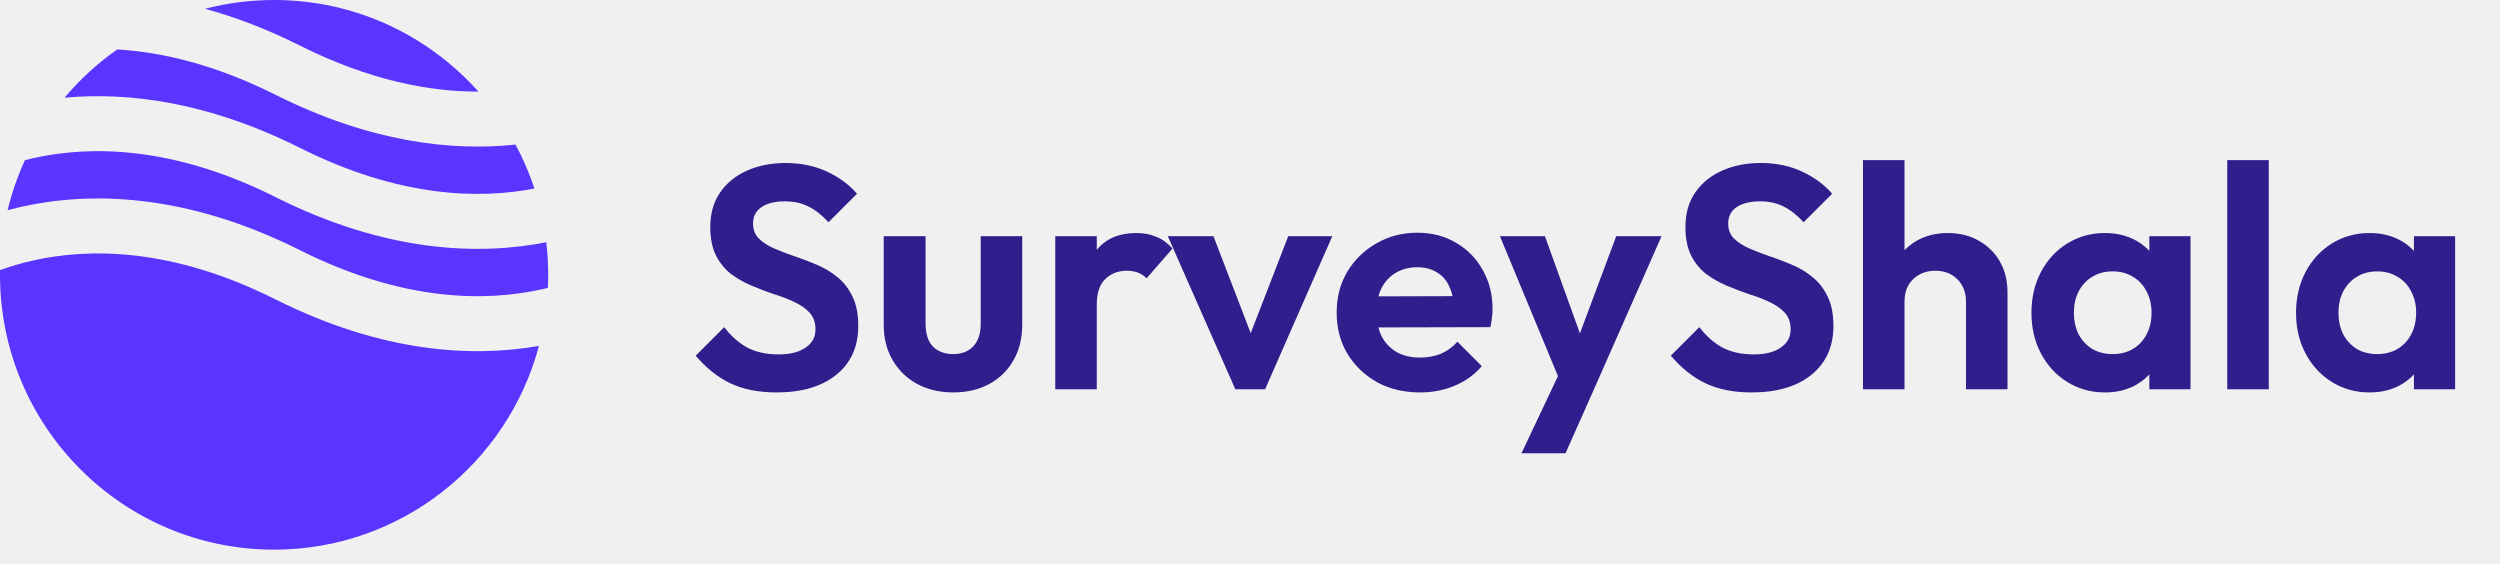
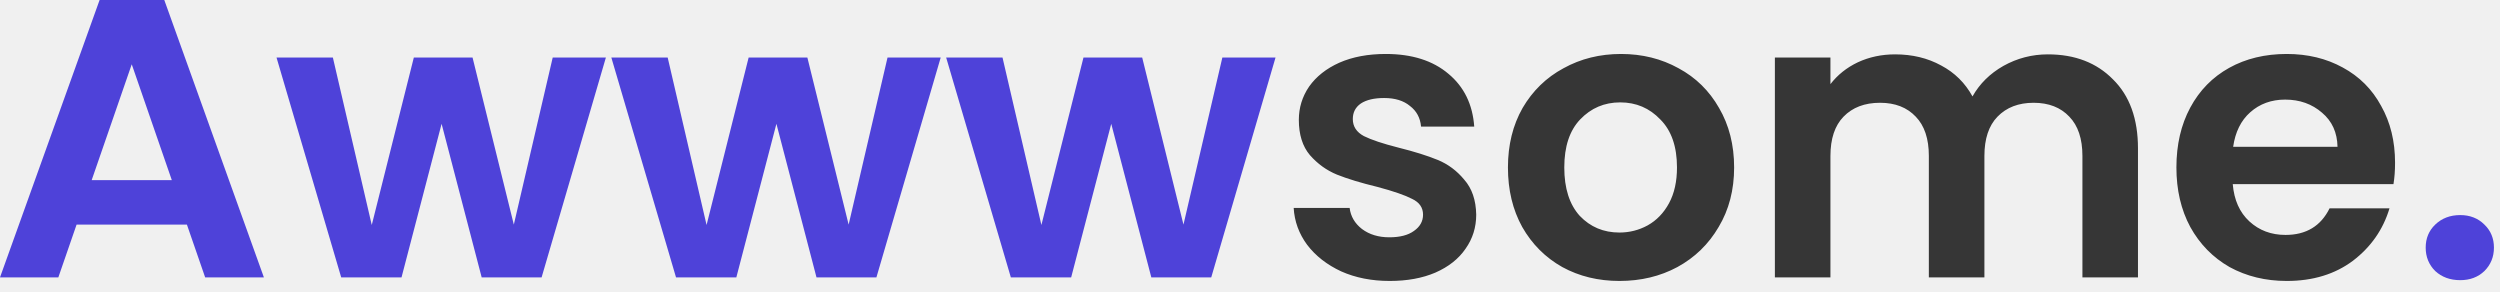
- <svg xmlns="http://www.w3.org/2000/svg" width="142" height="32" viewBox="0 0 142 32" fill="none">
-   <g clip-path="url(#clip0_5_52)">
-     <path fill-rule="evenodd" clip-rule="evenodd" d="M6.658 2.808C5.544 3.589 4.537 4.512 3.663 5.551C7.235 5.219 11.774 5.762 17.044 8.403C22.671 11.224 27.202 11.319 30.355 10.71C30.069 9.841 29.709 9.006 29.282 8.213C25.672 8.594 21.044 8.089 15.651 5.385C12.226 3.668 9.207 2.961 6.658 2.808ZM27.173 5.203C24.323 2.01 20.18 0 15.569 0C14.215 0 12.901 0.173 11.648 0.499C13.345 0.963 15.147 1.642 17.044 2.593C20.992 4.573 24.401 5.21 27.173 5.203ZM31.029 13.758C27.22 14.513 21.959 14.358 15.651 11.196C9.754 8.239 5.06 8.277 1.895 8.982C1.731 9.018 1.572 9.056 1.416 9.096C1.002 10 0.671 10.95 0.433 11.937C0.687 11.869 0.949 11.805 1.219 11.744C5.06 10.889 10.486 10.926 17.044 14.213C22.941 17.17 27.634 17.133 30.8 16.427C30.908 16.403 31.015 16.378 31.12 16.352C31.132 16.106 31.138 15.859 31.138 15.61C31.138 14.983 31.101 14.366 31.029 13.758ZM30.612 19.647C26.839 20.308 21.732 20.054 15.651 17.006C9.754 14.05 5.06 14.087 1.895 14.792C1.192 14.949 0.56 15.139 0.002 15.341C0.001 15.43 0 15.52 0 15.61C0 24.231 6.97 31.22 15.569 31.22C22.775 31.22 28.838 26.311 30.612 19.647Z" fill="#5A35FF" />
-     <path d="M44.106 22.29C43.086 22.29 42.21 22.116 41.478 21.768C40.758 21.42 40.104 20.898 39.516 20.202L41.136 18.582C41.508 19.074 41.94 19.458 42.432 19.734C42.924 19.998 43.524 20.13 44.232 20.13C44.868 20.13 45.372 20.004 45.744 19.752C46.128 19.5 46.32 19.152 46.32 18.708C46.32 18.324 46.212 18.012 45.996 17.772C45.78 17.532 45.492 17.328 45.132 17.16C44.784 16.992 44.394 16.842 43.962 16.71C43.542 16.566 43.116 16.404 42.684 16.224C42.264 16.044 41.874 15.822 41.514 15.558C41.166 15.282 40.884 14.934 40.668 14.514C40.452 14.082 40.344 13.542 40.344 12.894C40.344 12.126 40.53 11.472 40.902 10.932C41.274 10.392 41.784 9.978 42.432 9.69C43.08 9.402 43.812 9.258 44.628 9.258C45.492 9.258 46.272 9.42 46.968 9.744C47.664 10.068 48.234 10.488 48.678 11.004L47.058 12.624C46.686 12.216 46.302 11.916 45.906 11.724C45.522 11.532 45.084 11.436 44.592 11.436C44.028 11.436 43.584 11.544 43.26 11.76C42.936 11.976 42.774 12.288 42.774 12.696C42.774 13.044 42.882 13.326 43.098 13.542C43.314 13.758 43.596 13.944 43.944 14.1C44.304 14.256 44.694 14.406 45.114 14.55C45.546 14.694 45.972 14.856 46.392 15.036C46.824 15.216 47.214 15.45 47.562 15.738C47.922 16.026 48.21 16.398 48.426 16.854C48.642 17.298 48.75 17.85 48.75 18.51C48.75 19.686 48.336 20.61 47.508 21.282C46.68 21.954 45.546 22.29 44.106 22.29ZM54.138 22.29C53.37 22.29 52.686 22.128 52.086 21.804C51.498 21.48 51.036 21.03 50.7 20.454C50.364 19.878 50.196 19.212 50.196 18.456V13.416H52.572V18.402C52.572 18.762 52.632 19.074 52.752 19.338C52.872 19.59 53.052 19.782 53.292 19.914C53.532 20.046 53.814 20.112 54.138 20.112C54.63 20.112 55.014 19.962 55.29 19.662C55.566 19.362 55.704 18.942 55.704 18.402V13.416H58.062V18.456C58.062 19.224 57.894 19.896 57.558 20.472C57.234 21.048 56.772 21.498 56.172 21.822C55.584 22.134 54.906 22.29 54.138 22.29ZM59.94 22.11V13.416H62.297V22.11H59.94ZM62.297 17.304L61.38 16.692C61.487 15.624 61.8 14.784 62.316 14.172C62.831 13.548 63.575 13.236 64.547 13.236C64.968 13.236 65.346 13.308 65.681 13.452C66.017 13.584 66.323 13.806 66.6 14.118L65.124 15.81C64.992 15.666 64.829 15.558 64.638 15.486C64.457 15.414 64.248 15.378 64.007 15.378C63.504 15.378 63.09 15.54 62.766 15.864C62.453 16.176 62.297 16.656 62.297 17.304ZM70.166 22.11L66.332 13.416H68.924L71.678 20.58H70.4L73.172 13.416H75.674L71.858 22.11H70.166ZM80.656 22.29C79.744 22.29 78.934 22.098 78.226 21.714C77.518 21.318 76.954 20.778 76.534 20.094C76.126 19.41 75.922 18.63 75.922 17.754C75.922 16.89 76.12 16.122 76.516 15.45C76.924 14.766 77.476 14.226 78.172 13.83C78.868 13.422 79.642 13.218 80.494 13.218C81.334 13.218 82.072 13.41 82.708 13.794C83.356 14.166 83.86 14.682 84.22 15.342C84.592 15.99 84.778 16.728 84.778 17.556C84.778 17.712 84.766 17.874 84.742 18.042C84.73 18.198 84.7 18.378 84.652 18.582L77.344 18.6V16.836L83.554 16.818L82.6 17.556C82.576 17.04 82.48 16.608 82.312 16.26C82.156 15.912 81.922 15.648 81.61 15.468C81.31 15.276 80.938 15.18 80.494 15.18C80.026 15.18 79.618 15.288 79.27 15.504C78.922 15.708 78.652 16.002 78.46 16.386C78.28 16.758 78.19 17.202 78.19 17.718C78.19 18.246 78.286 18.708 78.478 19.104C78.682 19.488 78.97 19.788 79.342 20.004C79.714 20.208 80.146 20.31 80.638 20.31C81.082 20.31 81.484 20.238 81.844 20.094C82.204 19.938 82.516 19.71 82.78 19.41L84.166 20.796C83.746 21.288 83.23 21.66 82.618 21.912C82.018 22.164 81.364 22.29 80.656 22.29ZM88.832 22.182L85.196 13.416H87.752L90.164 20.112H89.3L91.802 13.416H94.376L90.506 22.182H88.832ZM86.42 25.746L89.066 20.148L90.506 22.182L88.922 25.746H86.42ZM99.494 22.29C98.474 22.29 97.598 22.116 96.866 21.768C96.146 21.42 95.492 20.898 94.904 20.202L96.524 18.582C96.896 19.074 97.328 19.458 97.82 19.734C98.312 19.998 98.912 20.13 99.62 20.13C100.256 20.13 100.76 20.004 101.132 19.752C101.516 19.5 101.708 19.152 101.708 18.708C101.708 18.324 101.6 18.012 101.384 17.772C101.168 17.532 100.88 17.328 100.52 17.16C100.172 16.992 99.782 16.842 99.35 16.71C98.93 16.566 98.504 16.404 98.072 16.224C97.652 16.044 97.262 15.822 96.902 15.558C96.554 15.282 96.272 14.934 96.056 14.514C95.84 14.082 95.732 13.542 95.732 12.894C95.732 12.126 95.918 11.472 96.29 10.932C96.662 10.392 97.172 9.978 97.82 9.69C98.468 9.402 99.2 9.258 100.016 9.258C100.88 9.258 101.66 9.42 102.356 9.744C103.052 10.068 103.622 10.488 104.066 11.004L102.446 12.624C102.074 12.216 101.69 11.916 101.294 11.724C100.91 11.532 100.472 11.436 99.98 11.436C99.416 11.436 98.972 11.544 98.648 11.76C98.324 11.976 98.162 12.288 98.162 12.696C98.162 13.044 98.27 13.326 98.486 13.542C98.702 13.758 98.984 13.944 99.332 14.1C99.692 14.256 100.082 14.406 100.502 14.55C100.934 14.694 101.36 14.856 101.78 15.036C102.212 15.216 102.602 15.45 102.95 15.738C103.31 16.026 103.598 16.398 103.814 16.854C104.03 17.298 104.138 17.85 104.138 18.51C104.138 19.686 103.724 20.61 102.896 21.282C102.068 21.954 100.934 22.29 99.494 22.29ZM111.668 22.11V17.124C111.668 16.608 111.506 16.188 111.182 15.864C110.858 15.54 110.438 15.378 109.922 15.378C109.586 15.378 109.286 15.45 109.022 15.594C108.758 15.738 108.548 15.942 108.392 16.206C108.248 16.47 108.176 16.776 108.176 17.124L107.258 16.656C107.258 15.972 107.402 15.378 107.69 14.874C107.978 14.358 108.374 13.956 108.878 13.668C109.394 13.38 109.982 13.236 110.642 13.236C111.302 13.236 111.884 13.38 112.388 13.668C112.904 13.956 113.306 14.352 113.594 14.856C113.882 15.36 114.026 15.942 114.026 16.602V22.11H111.668ZM105.818 22.11V9.096H108.176V22.11H105.818ZM119.562 22.29C118.77 22.29 118.056 22.092 117.42 21.696C116.784 21.3 116.286 20.76 115.926 20.076C115.566 19.392 115.386 18.624 115.386 17.772C115.386 16.908 115.566 16.134 115.926 15.45C116.286 14.766 116.784 14.226 117.42 13.83C118.056 13.434 118.77 13.236 119.562 13.236C120.186 13.236 120.744 13.362 121.236 13.614C121.728 13.866 122.118 14.22 122.406 14.676C122.706 15.12 122.868 15.624 122.892 16.188V19.32C122.868 19.896 122.706 20.406 122.406 20.85C122.118 21.294 121.728 21.648 121.236 21.912C120.744 22.164 120.186 22.29 119.562 22.29ZM119.994 20.112C120.654 20.112 121.188 19.896 121.596 19.464C122.004 19.02 122.208 18.45 122.208 17.754C122.208 17.298 122.112 16.896 121.92 16.548C121.74 16.188 121.482 15.912 121.146 15.72C120.822 15.516 120.438 15.414 119.994 15.414C119.562 15.414 119.178 15.516 118.842 15.72C118.518 15.912 118.26 16.188 118.068 16.548C117.888 16.896 117.798 17.298 117.798 17.754C117.798 18.222 117.888 18.636 118.068 18.996C118.26 19.344 118.518 19.62 118.842 19.824C119.178 20.016 119.562 20.112 119.994 20.112ZM122.082 22.11V19.77L122.46 17.646L122.082 15.558V13.416H124.422V22.11H122.082ZM126.508 22.11V9.096H128.866V22.11H126.508ZM134.591 22.29C133.799 22.29 133.085 22.092 132.449 21.696C131.813 21.3 131.315 20.76 130.955 20.076C130.595 19.392 130.415 18.624 130.415 17.772C130.415 16.908 130.595 16.134 130.955 15.45C131.315 14.766 131.813 14.226 132.449 13.83C133.085 13.434 133.799 13.236 134.591 13.236C135.215 13.236 135.773 13.362 136.265 13.614C136.757 13.866 137.147 14.22 137.435 14.676C137.735 15.12 137.897 15.624 137.921 16.188V19.32C137.897 19.896 137.735 20.406 137.435 20.85C137.147 21.294 136.757 21.648 136.265 21.912C135.773 22.164 135.215 22.29 134.591 22.29ZM135.023 20.112C135.683 20.112 136.217 19.896 136.625 19.464C137.033 19.02 137.237 18.45 137.237 17.754C137.237 17.298 137.141 16.896 136.949 16.548C136.769 16.188 136.511 15.912 136.175 15.72C135.851 15.516 135.467 15.414 135.023 15.414C134.591 15.414 134.207 15.516 133.871 15.72C133.547 15.912 133.289 16.188 133.097 16.548C132.917 16.896 132.827 17.298 132.827 17.754C132.827 18.222 132.917 18.636 133.097 18.996C133.289 19.344 133.547 19.62 133.871 19.824C134.207 20.016 134.591 20.112 135.023 20.112ZM137.111 22.11V19.77L137.489 17.646L137.111 15.558V13.416H139.451V22.11H137.111Z" fill="#321D8C" />
-   </g>
-   <defs>
-     <clipPath id="clip0_5_52">
-       <rect width="141.138" height="31.22" fill="white" />
-     </clipPath>
-   </defs>
+ <svg xmlns="http://www.w3.org/2000/svg" width="189" height="22" viewBox="0 0 189 22" fill="none">
+   <path d="M14.13 16.98H5.79L4.41 20.97H0L7.53 -3.11136e-05H12.42L19.95 20.97H15.51L14.13 16.98ZM12.99 13.62L9.96 4.86L6.93 13.62H12.99ZM45.805 4.35L40.945 20.97H36.415L33.385 9.36L30.355 20.97H25.795L20.905 4.35H25.165L28.105 17.01L31.285 4.35H35.725L38.845 16.98L41.785 4.35H45.805ZM71.117 4.35L66.257 20.97H61.727L58.697 9.36L55.667 20.97H51.107L46.217 4.35H50.477L53.417 17.01L56.597 4.35H61.037L64.157 16.98L67.097 4.35H71.117ZM96.43 4.35L91.57 20.97H87.04L84.01 9.36L80.98 20.97H76.42L71.53 4.35H75.79L78.73 17.01L81.91 4.35H86.35L89.47 16.98L92.41 4.35H96.43ZM185.992 21.18C185.232 21.18 184.602 20.95 184.102 20.49C183.622 20.01 183.382 19.42 183.382 18.72C183.382 18.02 183.622 17.44 184.102 16.98C184.602 16.5 185.232 16.26 185.992 16.26C186.732 16.26 187.342 16.5 187.822 16.98C188.302 17.44 188.542 18.02 188.542 18.72C188.542 19.42 188.302 20.01 187.822 20.49C187.342 20.95 186.732 21.18 185.992 21.18Z" fill="#4E42D9" />
+   <path d="M105.062 21.24C103.702 21.24 102.482 21 101.402 20.52C100.322 20.02 99.462 19.35 98.822 18.51C98.202 17.67 97.862 16.74 97.802 15.72H102.032C102.112 16.36 102.422 16.89 102.962 17.31C103.522 17.73 104.212 17.94 105.032 17.94C105.832 17.94 106.452 17.78 106.892 17.46C107.352 17.14 107.582 16.73 107.582 16.23C107.582 15.69 107.302 15.29 106.742 15.03C106.202 14.75 105.332 14.45 104.132 14.13C102.892 13.83 101.872 13.52 101.072 13.2C100.292 12.88 99.612 12.39 99.032 11.73C98.472 11.07 98.192 10.18 98.192 9.06C98.192 8.14 98.452 7.3 98.972 6.54C99.512 5.78 100.272 5.18 101.252 4.74C102.252 4.3 103.422 4.08 104.762 4.08C106.742 4.08 108.322 4.58 109.502 5.58C110.682 6.56 111.332 7.89 111.452 9.57H107.432C107.372 8.91 107.092 8.39 106.592 8.01C106.112 7.61 105.462 7.41 104.642 7.41C103.882 7.41 103.292 7.55 102.872 7.83C102.472 8.11 102.272 8.5 102.272 9C102.272 9.56 102.552 9.99 103.112 10.29C103.672 10.57 104.542 10.86 105.722 11.16C106.922 11.46 107.912 11.77 108.692 12.09C109.472 12.41 110.142 12.91 110.702 13.59C111.282 14.25 111.582 15.13 111.602 16.23C111.602 17.19 111.332 18.05 110.792 18.81C110.272 19.57 109.512 20.17 108.512 20.61C107.532 21.03 106.382 21.24 105.062 21.24ZM122.43 21.24C120.83 21.24 119.39 20.89 118.11 20.19C116.83 19.47 115.82 18.46 115.08 17.16C114.36 15.86 114 14.36 114 12.66C114 10.96 114.37 9.46 115.11 8.16C115.87 6.86 116.9 5.86 118.2 5.16C119.5 4.44 120.95 4.08 122.55 4.08C124.15 4.08 125.6 4.44 126.9 5.16C128.2 5.86 129.22 6.86 129.96 8.16C130.72 9.46 131.1 10.96 131.1 12.66C131.1 14.36 130.71 15.86 129.93 17.16C129.17 18.46 128.13 19.47 126.81 20.19C125.51 20.89 124.05 21.24 122.43 21.24ZM122.43 17.58C123.19 17.58 123.9 17.4 124.56 17.04C125.24 16.66 125.78 16.1 126.18 15.36C126.58 14.62 126.78 13.72 126.78 12.66C126.78 11.08 126.36 9.87 125.52 9.03C124.7 8.17 123.69 7.74 122.49 7.74C121.29 7.74 120.28 8.17 119.46 9.03C118.66 9.87 118.26 11.08 118.26 12.66C118.26 14.24 118.65 15.46 119.43 16.32C120.23 17.16 121.23 17.58 122.43 17.58ZM154.821 4.11C156.861 4.11 158.501 4.74 159.741 6C161.001 7.24 161.631 8.98 161.631 11.22V20.97H157.431V11.79C157.431 10.49 157.101 9.5 156.441 8.82C155.781 8.12 154.881 7.77 153.741 7.77C152.601 7.77 151.691 8.12 151.011 8.82C150.351 9.5 150.021 10.49 150.021 11.79V20.97H145.821V11.79C145.821 10.49 145.491 9.5 144.831 8.82C144.171 8.12 143.271 7.77 142.131 7.77C140.971 7.77 140.051 8.12 139.371 8.82C138.711 9.5 138.381 10.49 138.381 11.79V20.97H134.181V4.35H138.381V6.36C138.921 5.66 139.611 5.11 140.451 4.71C141.311 4.31 142.251 4.11 143.271 4.11C144.571 4.11 145.731 4.39 146.751 4.95C147.771 5.49 148.561 6.27 149.121 7.29C149.661 6.33 150.441 5.56 151.461 4.98C152.501 4.4 153.621 4.11 154.821 4.11ZM181.066 12.3C181.066 12.9 181.026 13.44 180.946 13.92H168.796C168.896 15.12 169.316 16.06 170.056 16.74C170.796 17.42 171.706 17.76 172.786 17.76C174.346 17.76 175.456 17.09 176.116 15.75H180.646C180.166 17.35 179.246 18.67 177.886 19.71C176.526 20.73 174.856 21.24 172.876 21.24C171.276 21.24 169.836 20.89 168.556 20.19C167.296 19.47 166.306 18.46 165.586 17.16C164.886 15.86 164.536 14.36 164.536 12.66C164.536 10.94 164.886 9.43 165.586 8.13C166.286 6.83 167.266 5.83 168.526 5.13C169.786 4.43 171.236 4.08 172.876 4.08C174.456 4.08 175.866 4.42 177.106 5.1C178.366 5.78 179.336 6.75 180.016 8.01C180.716 9.25 181.066 10.68 181.066 12.3ZM176.716 11.1C176.696 10.02 176.306 9.16 175.546 8.52C174.786 7.86 173.856 7.53 172.756 7.53C171.716 7.53 170.836 7.85 170.116 8.49C169.416 9.11 168.986 9.98 168.826 11.1H176.716Z" fill="#363636" />
</svg>
